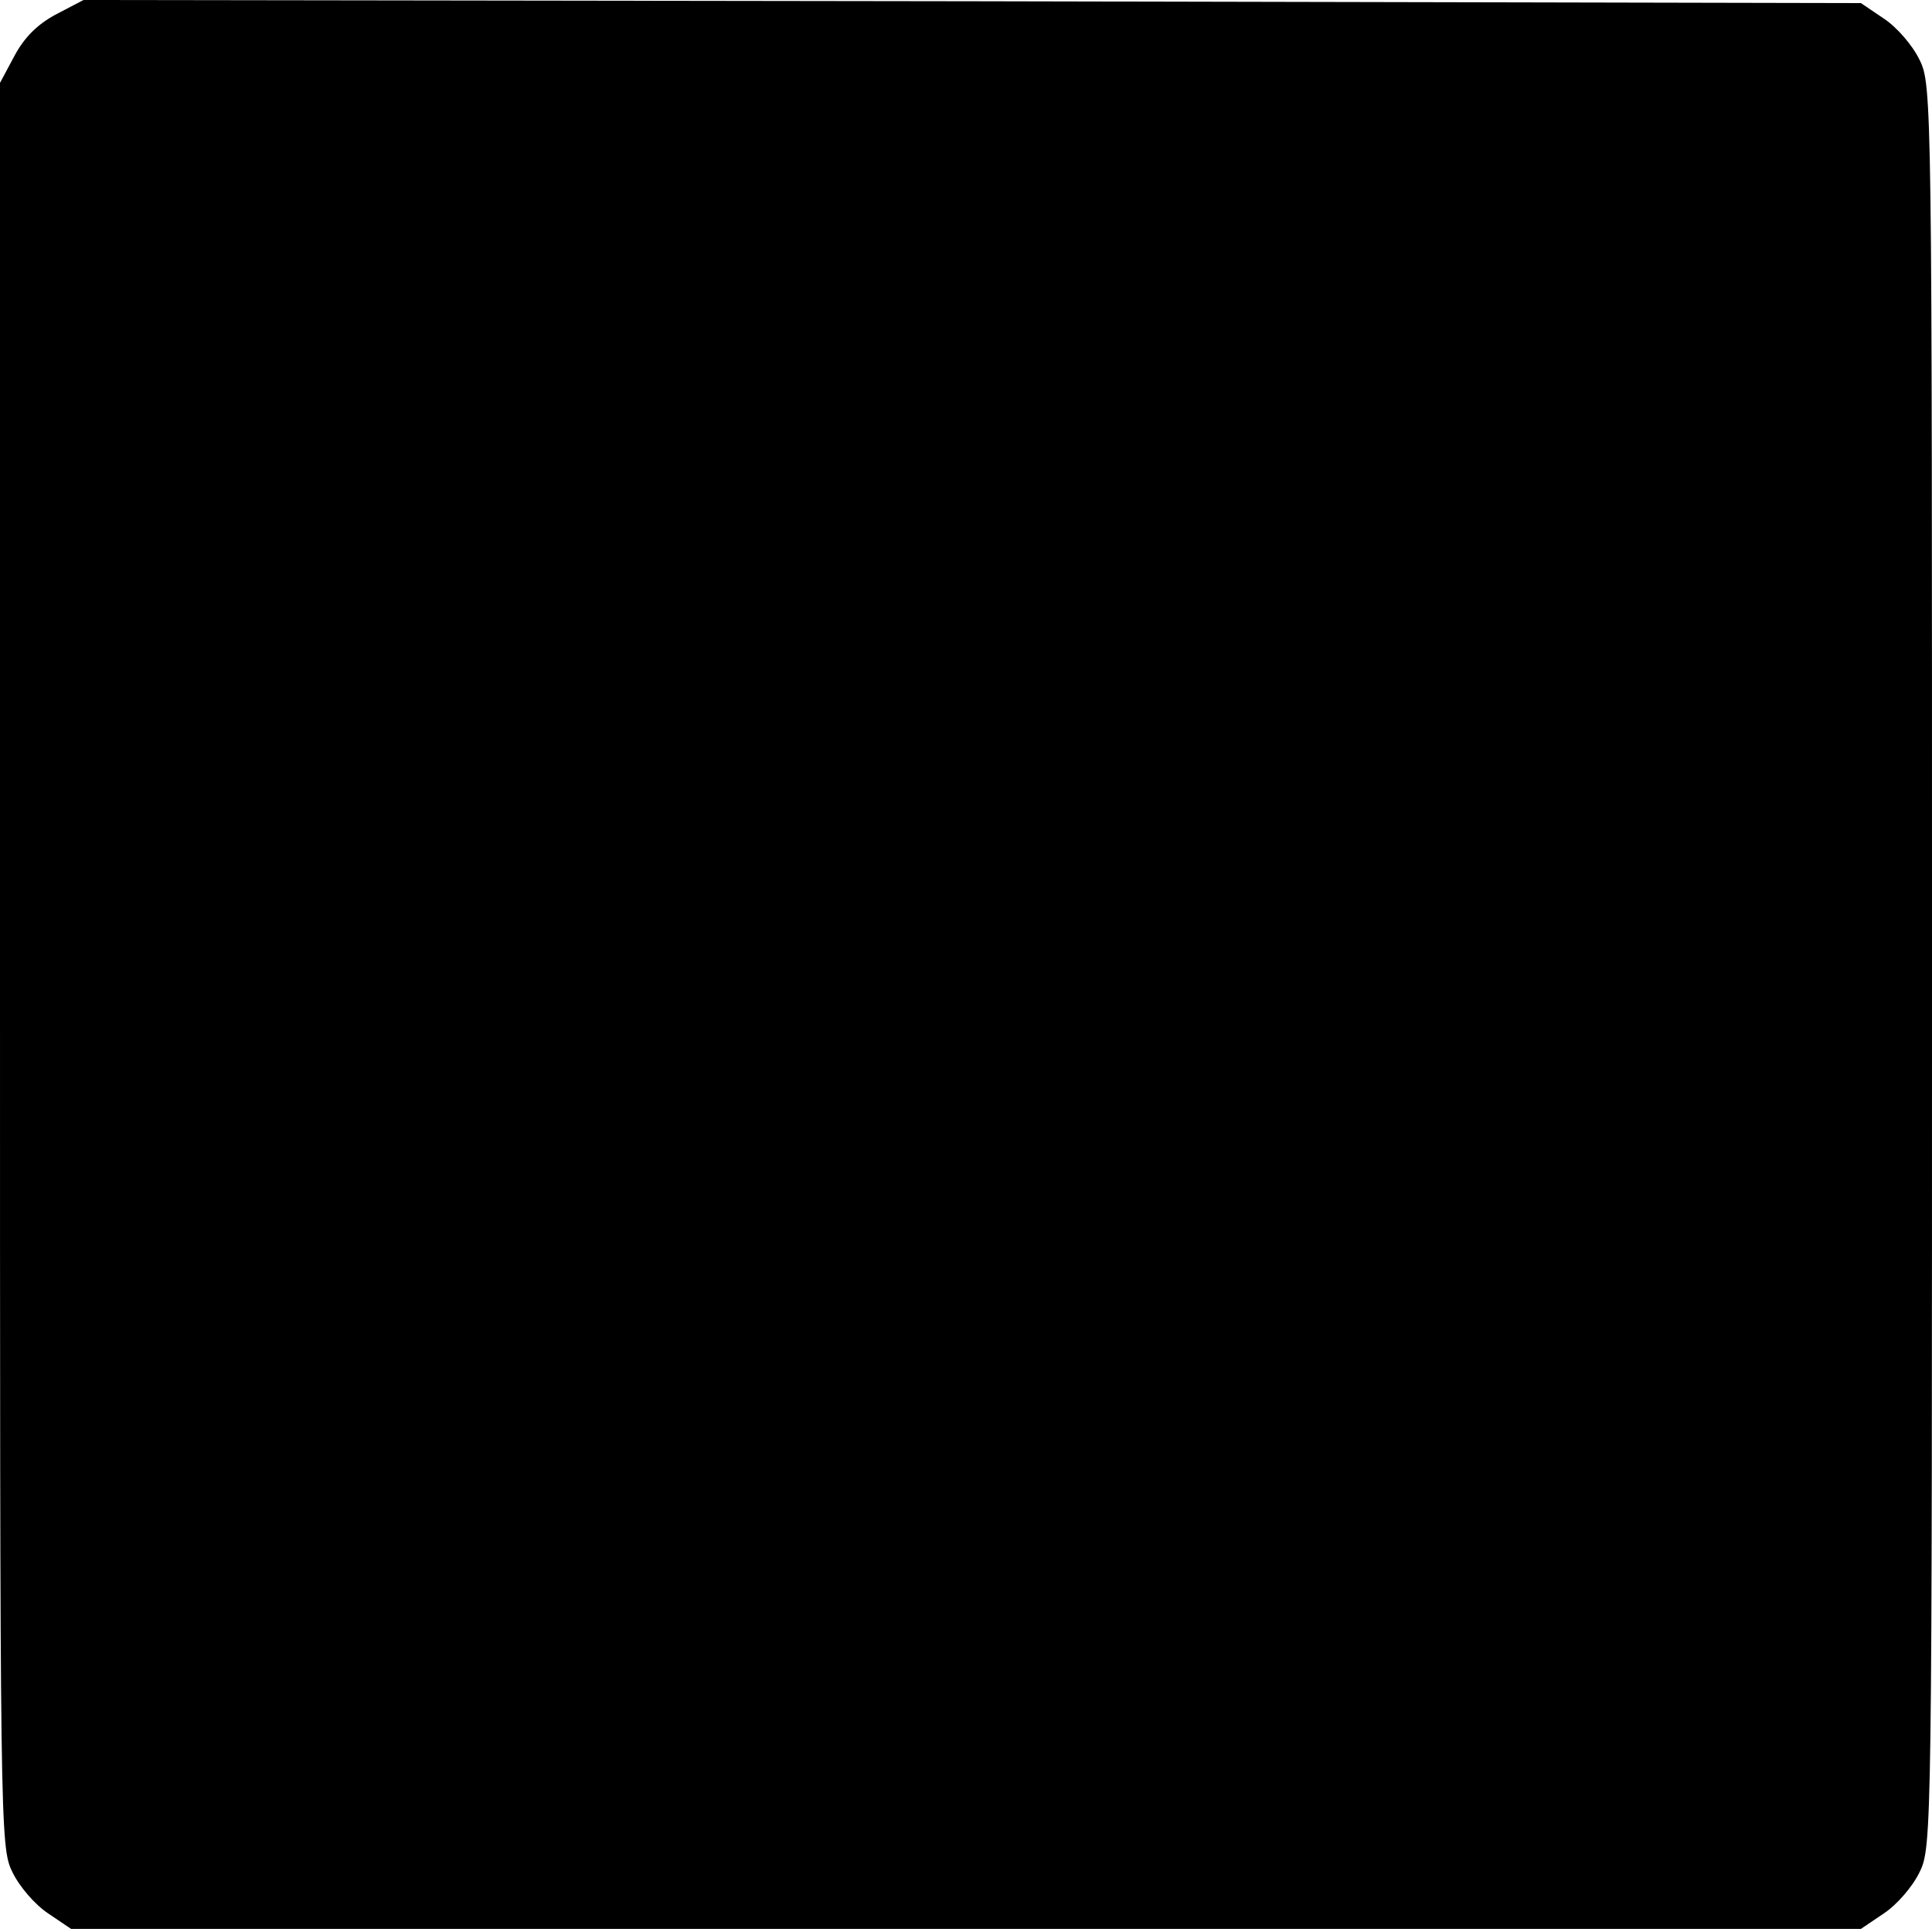
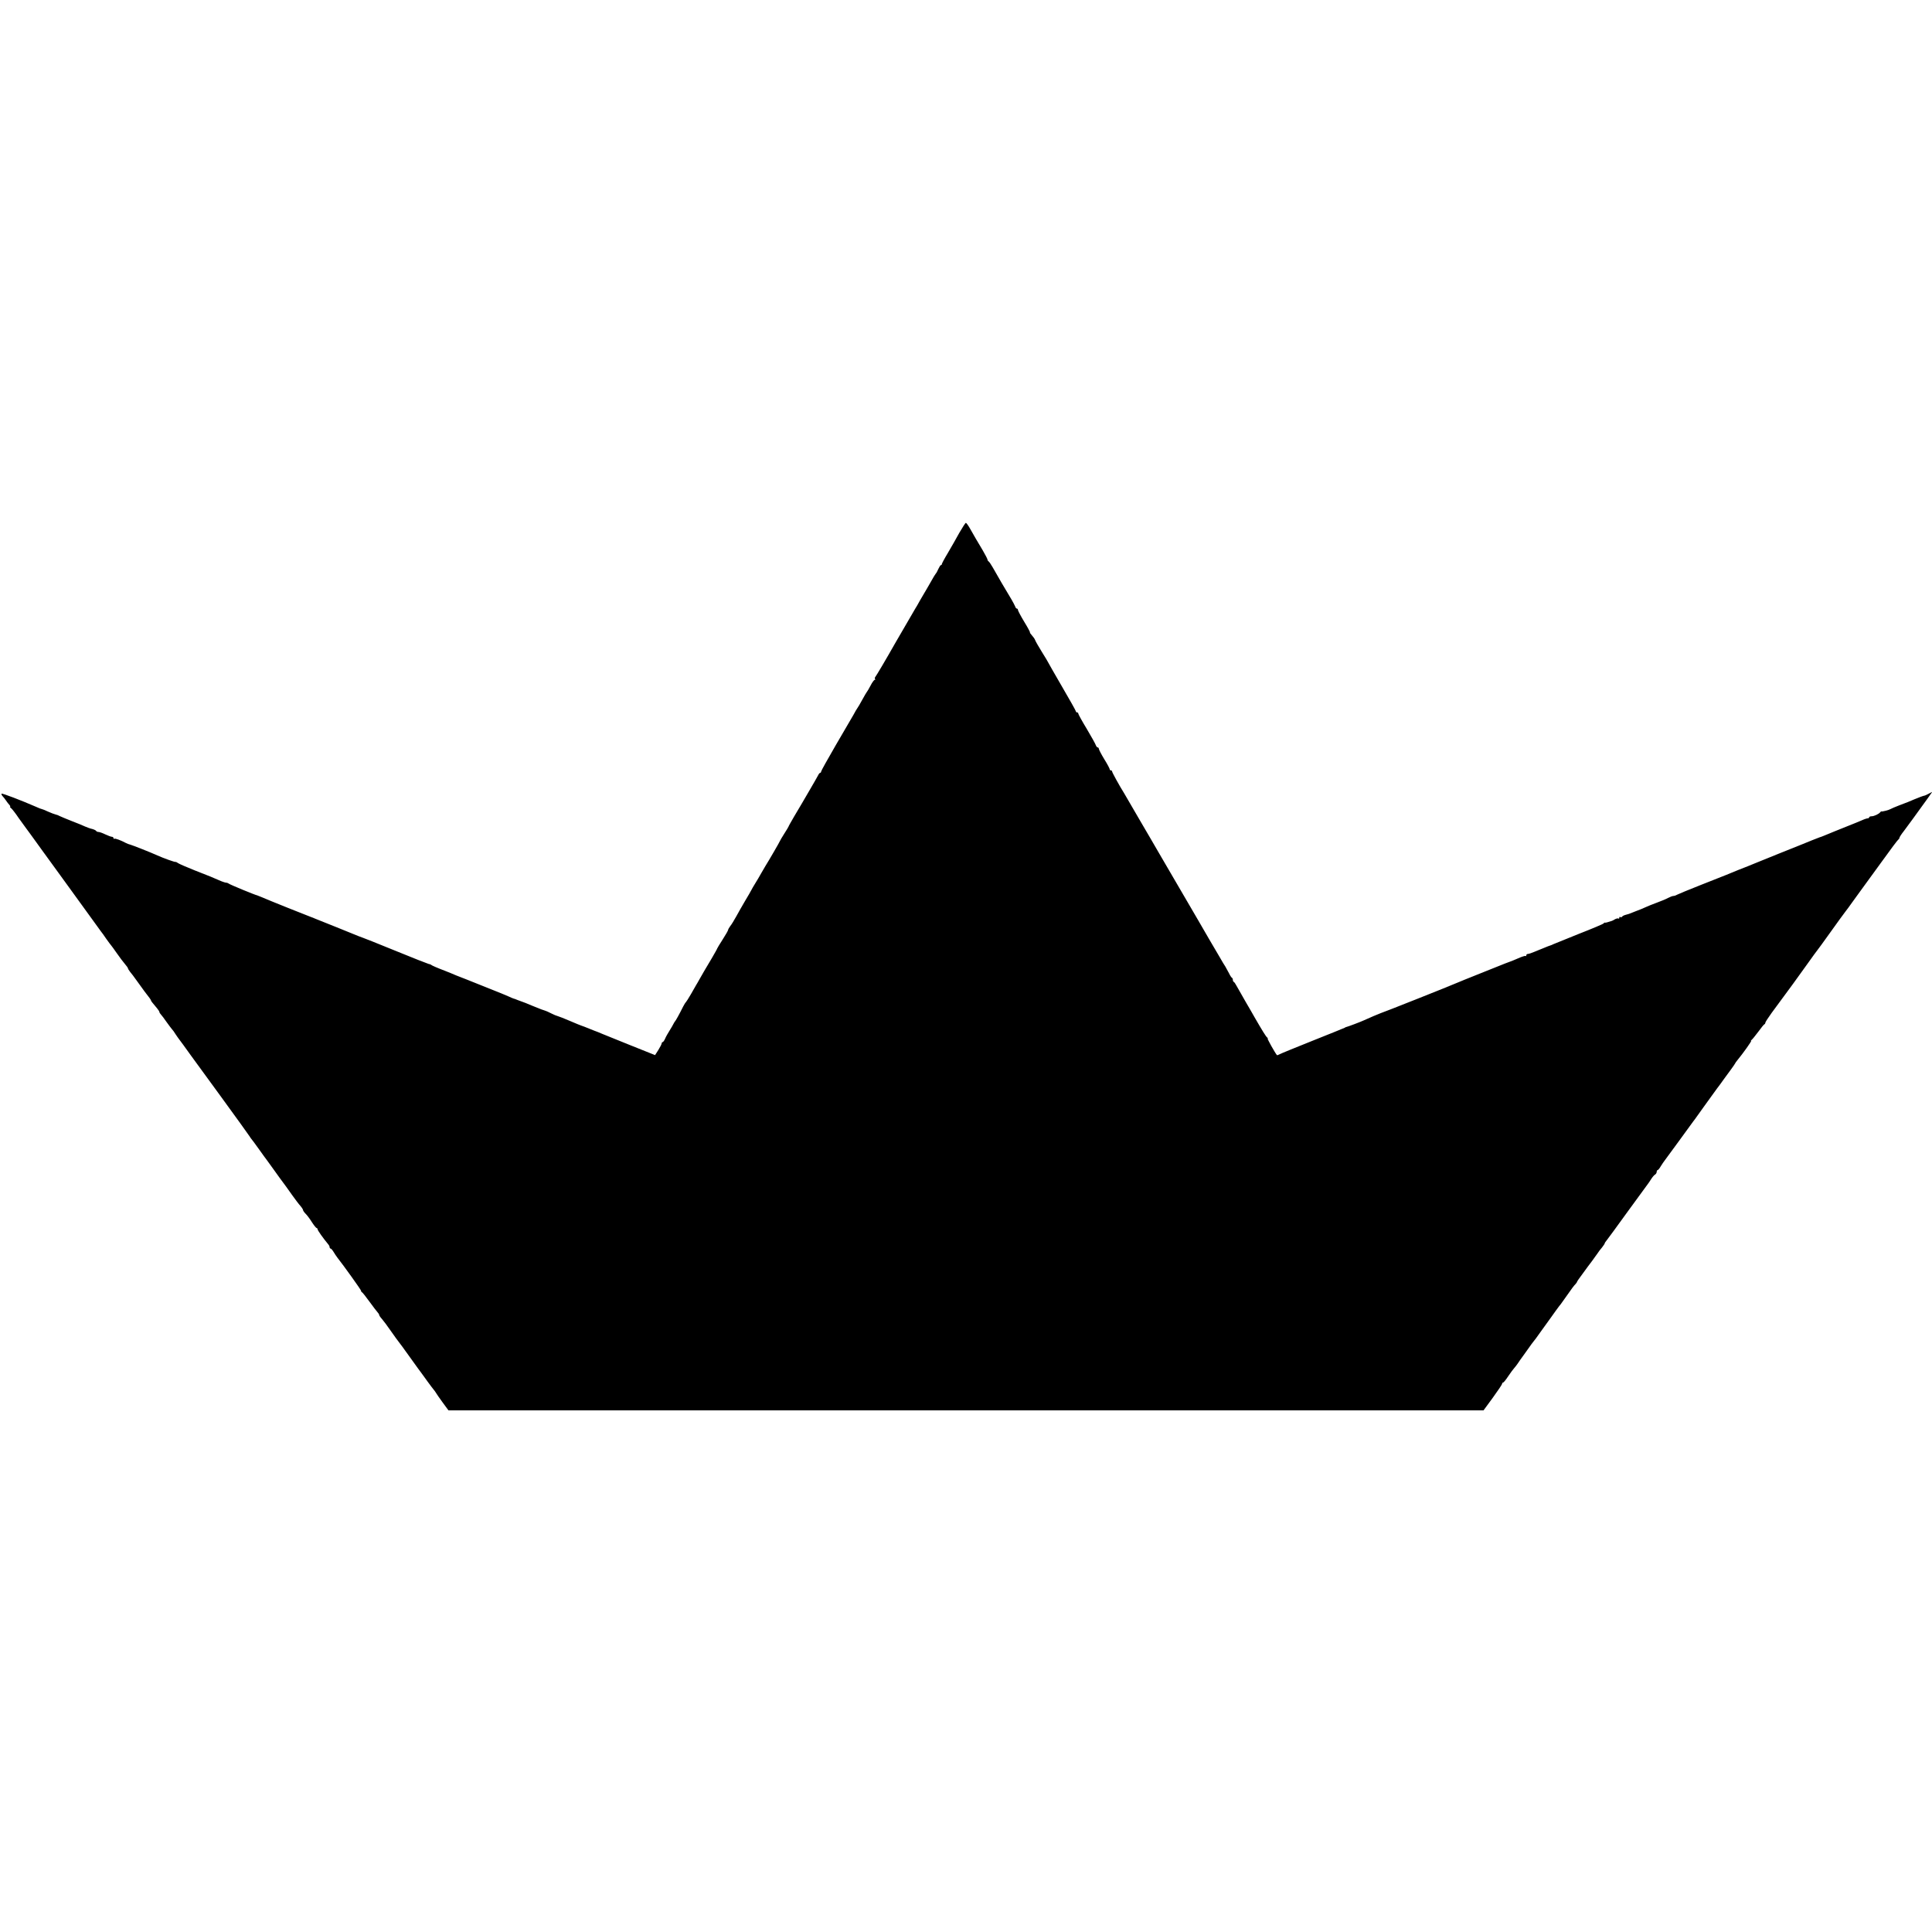
- <svg xmlns="http://www.w3.org/2000/svg" version="1.0" width="310pt" height="310pt" viewBox="0 0 310 310" preserveAspectRatio="xMidYMid meet">
-   <g transform="translate(0,310) scale(0.1,-0.1)" fill="#000000" stroke="none">
-     <path d="M90 3077 c-30 -16 -51 -37 -67 -67 l-23 -43 0 -1415 c0 -1392 0 -1416 20 -1456 11 -23 36 -52 57 -66 l37 -25 1436 0 1436 0 37 25 c21 14 46 43 57 66 20 40 20 64 20 1454 0 1390 0 1414 -20 1454 -11 23 -36 52 -57 66 l-37 25 -1426 3 -1426 2 -44 -23z" />
-   </g>
+ <svg xmlns="http://www.w3.org/2000/svg" version="1" width="2133.333" height="2133.333" viewBox="0 0 1600 1600">
+   <path d="M794.5 441.2c-2.5 4.6-6.8 12.1-9.5 16.7-2.8 4.6-5 8.8-5 9.2 0 .5-.3.9-.8.9-.4 0-1.3 1.5-2.1 3.2-.8 1.8-1.7 3.5-2.1 3.8-.3.3-2.4 3.6-4.5 7.5-2.2 3.8-4.4 7.7-5 8.6-.5.9-2.2 3.8-3.8 6.5-1.5 2.7-3.1 5.6-3.7 6.4-1 1.7-13.2 22.7-16.1 27.7-8.1 14.3-16.1 27.8-17 28.9-.5.6-.6 1.4-.2 1.7.3.4.2.7-.3.7s-2.1 2.1-3.4 4.7c-1.4 2.7-2.8 5-3.1 5.3-.3.3-2 3.2-3.8 6.5-1.8 3.3-3.6 6.4-4.1 7-.4.5-1.9 3-3.2 5.5-1.4 2.5-8 13.8-14.7 25.2-6.6 11.4-12.1 21.2-12.1 21.8 0 .5-.3 1-.7 1-.5 0-1.3 1-1.9 2.3-.6 1.2-3.5 6.2-6.4 11.2-2.9 4.9-6 10.3-7 12-.9 1.6-3.8 6.5-6.4 10.8-2.5 4.3-4.6 8-4.6 8.3 0 .2-1.6 2.8-3.5 5.8s-3.5 5.7-3.5 5.9c0 .4-9.8 17.3-12 20.7-.5.8-2.1 3.5-3.5 6s-3.6 6.3-5 8.5-2.8 4.7-3.2 5.5c-.4.8-2.7 4.9-5.2 9-2.4 4.1-5.8 10-7.4 13-1.7 3-3.8 6.6-4.9 7.9-1 1.3-1.8 2.8-1.8 3.2 0 .5-2 4-4.5 7.9-2.5 3.9-4.5 7.2-4.5 7.4 0 .3-2.1 4-4.6 8.3-5 8.3-7.7 13-10.3 17.6-.9 1.6-2 3.6-2.6 4.5-.5.9-2.5 4.4-4.4 7.7-1.9 3.3-3.8 6.2-4.1 6.5-.4.3-1.3 1.8-2.2 3.5-3.4 6.8-6.3 12-6.9 12.5-.3.3-.8 1.2-1.2 2-.4.8-1.8 3.3-3.2 5.5-1.4 2.2-3.1 5.2-3.7 6.7-.7 1.6-1.6 2.8-2 2.8-.4 0-.8.5-.8 1 0 .6-1.2 3-2.7 5.4l-2.8 4.4-21-8.4c-11.5-4.6-21.9-8.8-23-9.3-1.7-.8-4.8-2-6.5-2.6-.6-.2-5.9-2.3-8-3.2-.8-.3-1.9-.7-2.5-.9-.5-.1-4.8-1.9-9.5-3.9s-9.2-3.8-10.1-4c-.9-.2-3.4-1.2-5.5-2.3-2.2-1.1-4.3-2.1-4.9-2.2-1.5-.4-3.4-1.1-11-4.2-3.8-1.6-7.4-3.1-8-3.2-.5-.2-2.3-.8-3.8-1.4-1.6-.7-3-1.2-3.3-1.2-.2 0-2.3-.9-4.7-2-2.3-1-7.8-3.3-12.2-5-4.4-1.7-8.9-3.5-10-4-1.1-.4-6.7-2.7-12.5-5-5.8-2.2-11.5-4.5-12.7-5.1-1.3-.5-3.3-1.3-4.5-1.8-6.6-2.5-11.4-4.6-11.8-5.1-.3-.3-1.2-.6-2-.7-.8-.2-13.2-5-27.5-10.9-14.3-5.8-26.4-10.7-27-10.8-.5-.2-2.1-.8-3.5-1.3-1.4-.6-9.5-3.9-18-7.3s-16.6-6.6-18-7.2c-1.4-.6-2.7-1.2-3-1.2-.8-.2-37.1-14.7-41-16.5-1.9-.8-3.7-1.5-4-1.6-1.5-.2-22.6-8.9-23.5-9.7-.5-.4-1.5-.8-2.2-.8-.7 0-3.5-.9-6.1-2.1-5.9-2.6-6.4-2.8-19.7-8-6-2.4-12.1-5-13.5-5.8-1.3-.9-2.6-1.5-2.7-1.3-.4.3-9.7-3-14.8-5.3-5.7-2.6-21-8.6-22.6-9-.9-.2-2.5-.8-3.5-1.3-4.5-2.4-8.9-4-9.6-3.6-.4.3-.8 0-.8-.5 0-.6-.6-1.1-1.3-1.1-.7 0-3.2-.9-5.5-2-2.2-1.1-4.8-2-5.6-2-.8 0-1.7-.4-2-.9-.3-.5-1.8-1.2-3.3-1.6-1.6-.3-4.1-1.3-5.8-2-1.6-.8-6.6-2.8-11-4.5-4.4-1.7-8.8-3.6-9.9-4.1-1-.6-2.6-1.2-3.6-1.4-1-.2-3.8-1.3-6.3-2.4-2.5-1.2-4.9-2.1-5.2-2.1-.3 0-2.5-.8-4.8-1.9C18 663 1.9 656.8 1.3 657.3c-.3.3.1 1.2.8 2 .8.8 2.1 2.5 2.9 3.7.8 1.2 2.1 2.9 2.8 3.6.7.8 1 1.4.6 1.4s-.1.6.7 1.2c.9.7 3.8 4.4 6.4 8.3 2.7 3.8 5.3 7.4 5.8 8 .4.5 6.7 9.1 13.8 19C42.3 714.4 49 723.6 50 725c1 1.4 8.9 12.2 17.4 24 8.5 11.8 15.9 21.9 16.3 22.5.5.5 2.4 3.2 4.3 6 1.9 2.7 3.8 5.2 4.1 5.5.3.3 2.4 3.2 4.7 6.5 2.3 3.3 5.3 7.3 6.7 8.9 1.4 1.6 2.5 3.2 2.5 3.6 0 .4.8 1.6 1.7 2.8 1 1.1 3.6 4.6 5.8 7.7 4.1 5.8 8.7 12 10.5 14.2.5.7 1 1.5 1 1.7 0 .5.8 1.6 5.2 6.8 1 1.2 1.8 2.5 1.8 2.9 0 .4.6 1.4 1.3 2.1.7.7 2.7 3.4 4.5 6 1.8 2.5 3.8 5.2 4.5 6 .7.7 2.1 2.6 3.1 4.3 1.1 1.6 2.3 3.4 2.8 4 .7.9 5.1 6.8 10.2 14 .8 1.1 11.7 16.1 24.3 33.3 12.5 17.2 23.3 32.1 23.8 33 .6.9 1.2 1.9 1.5 2.2.3.3 3.2 4.1 6.3 8.5 3.1 4.4 6.1 8.5 6.6 9.1.5.6 2.6 3.5 4.7 6.5 3.6 5.1 9.5 13.2 11.2 15.4.4.5 2.7 3.8 5.2 7.3s5.5 7.5 6.8 8.9c1.2 1.4 2.2 3 2.2 3.5s1 1.9 2.3 3.2c1.2 1.2 3.5 4.3 5.1 6.9 1.7 2.6 3.4 4.7 3.8 4.7.4 0 .8.5.8 1 0 .9 4.5 7.3 9 12.7.6.7 1 1.7 1 2.3 0 .5.4 1 .8 1s1.5 1.2 2.4 2.7c.9 1.6 2.4 3.7 3.2 4.8 5.3 6.7 19.6 26.7 19.6 27.4 0 .5.3 1.1.8 1.3.4.1 3.2 3.7 6.2 7.8s6 8.1 6.7 8.8c.7.7 1.3 1.7 1.3 2.1 0 .5 1 2 2.3 3.4 1.2 1.4 4.7 6 7.7 10.4 3 4.3 5.7 8 6 8.3.3.3 4.6 6.1 9.5 13s9.3 12.9 9.8 13.5c.4.5 2.5 3.5 4.7 6.5s4.5 6.1 5.2 6.9c.7.8 1.5 2 1.8 2.5.3.6 2.7 4.1 5.4 7.8l5 6.8h857.2l7.7-10.5c4.2-5.8 7.7-11 7.7-11.5 0-.6.3-1 .8-1 .4 0 2.3-2.3 4.2-5.2 1.9-2.9 4.2-5.9 5-6.8.8-.9 2.2-2.7 3-3.9.8-1.3 3.1-4.5 5-7.1 1.9-2.6 4.2-5.8 5-7 .8-1.2 2-2.8 2.5-3.4.6-.6 3.8-4.9 7-9.5 3.3-4.5 6.9-9.5 8-11.1 1.1-1.5 2.9-4 4-5.6 1.1-1.6 2.2-3.1 2.5-3.4.4-.3 2.5-3.2 4.8-6.5 6.3-9 7.6-10.7 9-12.1.6-.7 1.2-1.5 1.2-1.8 0-.3 2.1-3.4 4.7-6.8 2.5-3.5 6-8.2 7.7-10.4 1.7-2.3 3.8-5.2 4.6-6.4.8-1.3 2.5-3.5 3.8-5 1.2-1.5 2.2-3.1 2.2-3.4 0-.3.7-1.4 1.5-2.3.8-1 8.7-11.7 17.4-23.8 8.8-12.1 16.4-22.5 16.8-23 .5-.6 1.7-2.4 2.7-4 1.1-1.7 2.5-3.4 3.3-3.8.7-.4 1.3-1.5 1.3-2.2 0-.8.4-1.5.8-1.5s1.6-1.4 2.6-3.2c1.1-1.7 2.5-3.9 3.2-4.7.7-.9 6-8.1 11.8-16.1 5.8-8 11.1-15.3 11.8-16.2.7-.9 2-2.6 2.8-3.8.8-1.2 3.7-5.2 6.3-8.8 2.7-3.7 5.6-7.8 6.5-9 .9-1.3 2.8-3.9 4.2-5.8 1.4-1.8 3.9-5.2 5.5-7.5 1.7-2.3 4.5-6.2 6.3-8.6 1.7-2.4 3.2-4.5 3.2-4.7 0-.2.9-1.5 2-2.8 4.3-5.2 11.9-15.8 11.2-15.8-.4 0-.2-.4.4-.8.6-.4 3-3.4 5.5-6.7 2.4-3.3 4.7-6.2 5.2-6.3.4-.2.7-.8.7-1.3s2.4-4.2 5.3-8.2c13.6-18.3 22.8-31 29.7-40.7 4.1-5.8 7.7-10.7 8-11 .3-.3 5.2-7 10.9-15s11.3-15.7 12.5-17.2c1.2-1.5 3.6-4.8 5.5-7.5 1.9-2.6 5.1-7.1 7.1-9.8 2-2.8 9.7-13.3 17.1-23.5 7.3-10.2 13.7-18.7 14.1-18.8.4-.2.8-.8.8-1.3s1.7-3.2 3.8-5.8c3.4-4.5 9.8-13.3 19.6-26.9l3.8-5.4-3.1 1.6c-1.7.9-3.2 1.6-3.3 1.5-.4-.1-5.5 1.8-8.5 3.1-3.4 1.5-6.1 2.6-12.8 5.1-3.3 1.3-6.4 2.6-7 3-1.1.7-6.8 2.2-7.4 1.9-.2-.1-.7.2-1 .7-1.1 1.4-5 3.3-7.1 3.3-1.1 0-2 .4-2 .8 0 .5-.6.9-1.2.9-.7 0-2.9.7-4.8 1.6-1.9.8-7.1 3-11.5 4.7-7.7 3.1-14.3 5.7-20.2 8.2-1.5.6-3 1.2-3.3 1.2-.6.2-11.6 4.5-15.5 6.2-1.6.7-10 4-18.5 7.4-8.5 3.4-17.1 6.9-19 7.7-4.9 2-6.5 2.7-14.5 5.8-3.8 1.5-8.3 3.4-10 4.1-1.6.6-11.1 4.4-21 8.3-9.9 3.9-18.8 7.6-19.7 8.1-1 .6-2.3 1-3 1-.7 0-2.6.7-4.3 1.6-1.6.9-5.9 2.7-9.5 4-3.6 1.3-7.4 2.9-8.5 3.4-1.7.8-6.9 3-8.5 3.5-.3.1-1.8.7-3.3 1.3-1.5.7-3.9 1.5-5.3 1.8-1.3.3-2.7 1-3 1.5-.3.5-1 .7-1.5.4-.5-.4-.9-.1-.9.6s-.3.9-.6.6c-.4-.3-1.6-.1-2.8.5-1.1.7-2.3 1.3-2.6 1.4-3.5 1.2-5.6 1.7-5.9 1.5-.2-.2-.7.1-1 .6-.3.5-9.6 4.4-20.6 8.7-11 4.4-20.4 8.2-21 8.5-.5.3-1.2.6-1.5.7-.5.1-5.1 1.8-8 3.1-.8.3-1.7.7-2 .8-.3.1-2.2.9-4.4 1.8-2.1.9-4.5 1.7-5.2 1.7-.8 0-1.4.5-1.4 1.2 0 .6-.3.9-.6.5-.3-.3-3.2.6-6.3 2-3.1 1.3-6 2.6-6.6 2.7-.5.2-2.3.8-4 1.5-1.6.7-10.9 4.4-20.5 8.2-9.6 3.8-18.4 7.4-19.5 7.9-3.4 1.6-62.8 25.2-63.2 25.1-.3 0-10.6 4.4-13.8 5.9-2.2 1.1-13.7 5.4-14.5 5.5-.3 0-.9.3-1.5.7-.5.3-12.5 5.1-26.5 10.7s-26.3 10.6-27.3 11.2c-1.1.6-2 .9-2.2.7-1.5-1.7-8.3-13.8-7.7-13.8.4 0 .2-.4-.4-.8-.9-.6-4.3-6.1-10.4-16.7-.9-1.7-4.3-7.5-7.5-13s-6.5-11.4-7.4-13c-.9-1.7-1.9-3.2-2.3-3.3-.5-.2-.8-1-.8-1.7s-.3-1.5-.7-1.7c-.5-.2-1.6-1.9-2.5-3.8-1-1.9-2.4-4.4-3-5.5-.7-1-2.9-4.6-4.8-8-1.9-3.3-4.1-6.9-4.7-8-.7-1.1-2.6-4.5-4.4-7.5-1.7-3-5.5-9.6-8.4-14.5-5.3-9.1-28.3-48.4-31.5-54-1-1.7-4.8-8.3-8.6-14.8s-7.3-12.6-7.9-13.5c-6.8-11.7-12.8-22-13.5-23.2-3.9-6.2-10-17.3-10-18.1 0-.5-.4-.9-1-.9-.5 0-1-.4-1-1 0-.5-2-4.3-4.5-8.3-2.5-4.1-4.5-8-4.5-8.6 0-.6-.4-1.1-.9-1.1s-1.2-.8-1.6-1.9c-.3-1-3.7-7.1-7.5-13.5-3.9-6.4-7-12.1-7-12.6 0-.6-.4-1-1-1-.5 0-1-.4-1-.9s-5.2-9.7-11.5-20.5c-6.3-10.9-11.5-19.9-11.5-20.1 0-.2-2.3-4-5.1-8.5s-5.3-8.9-5.6-9.8c-.3-1-1.5-2.7-2.7-4-1.2-1.3-1.9-2.4-1.6-2.5.2-.1-1.9-4.1-4.8-8.8-2.9-4.8-5.2-9.2-5.2-9.8 0-.6-.4-1.1-.9-1.1s-1.1-.8-1.4-1.8c-.4-.9-1.7-3.5-3-5.7-3.7-6-12.7-21.4-15.5-26.5-1.4-2.5-3-4.8-3.5-5.1-.5-.3-.9-1-.9-1.5s-1.9-4.1-4.1-7.9c-2.3-3.9-4.8-8.2-5.7-9.6l-4.4-7.7c-1.6-2.9-3.3-5.2-3.7-5.2-.4 0-2.8 3.7-5.4 8.2z" />
</svg>
